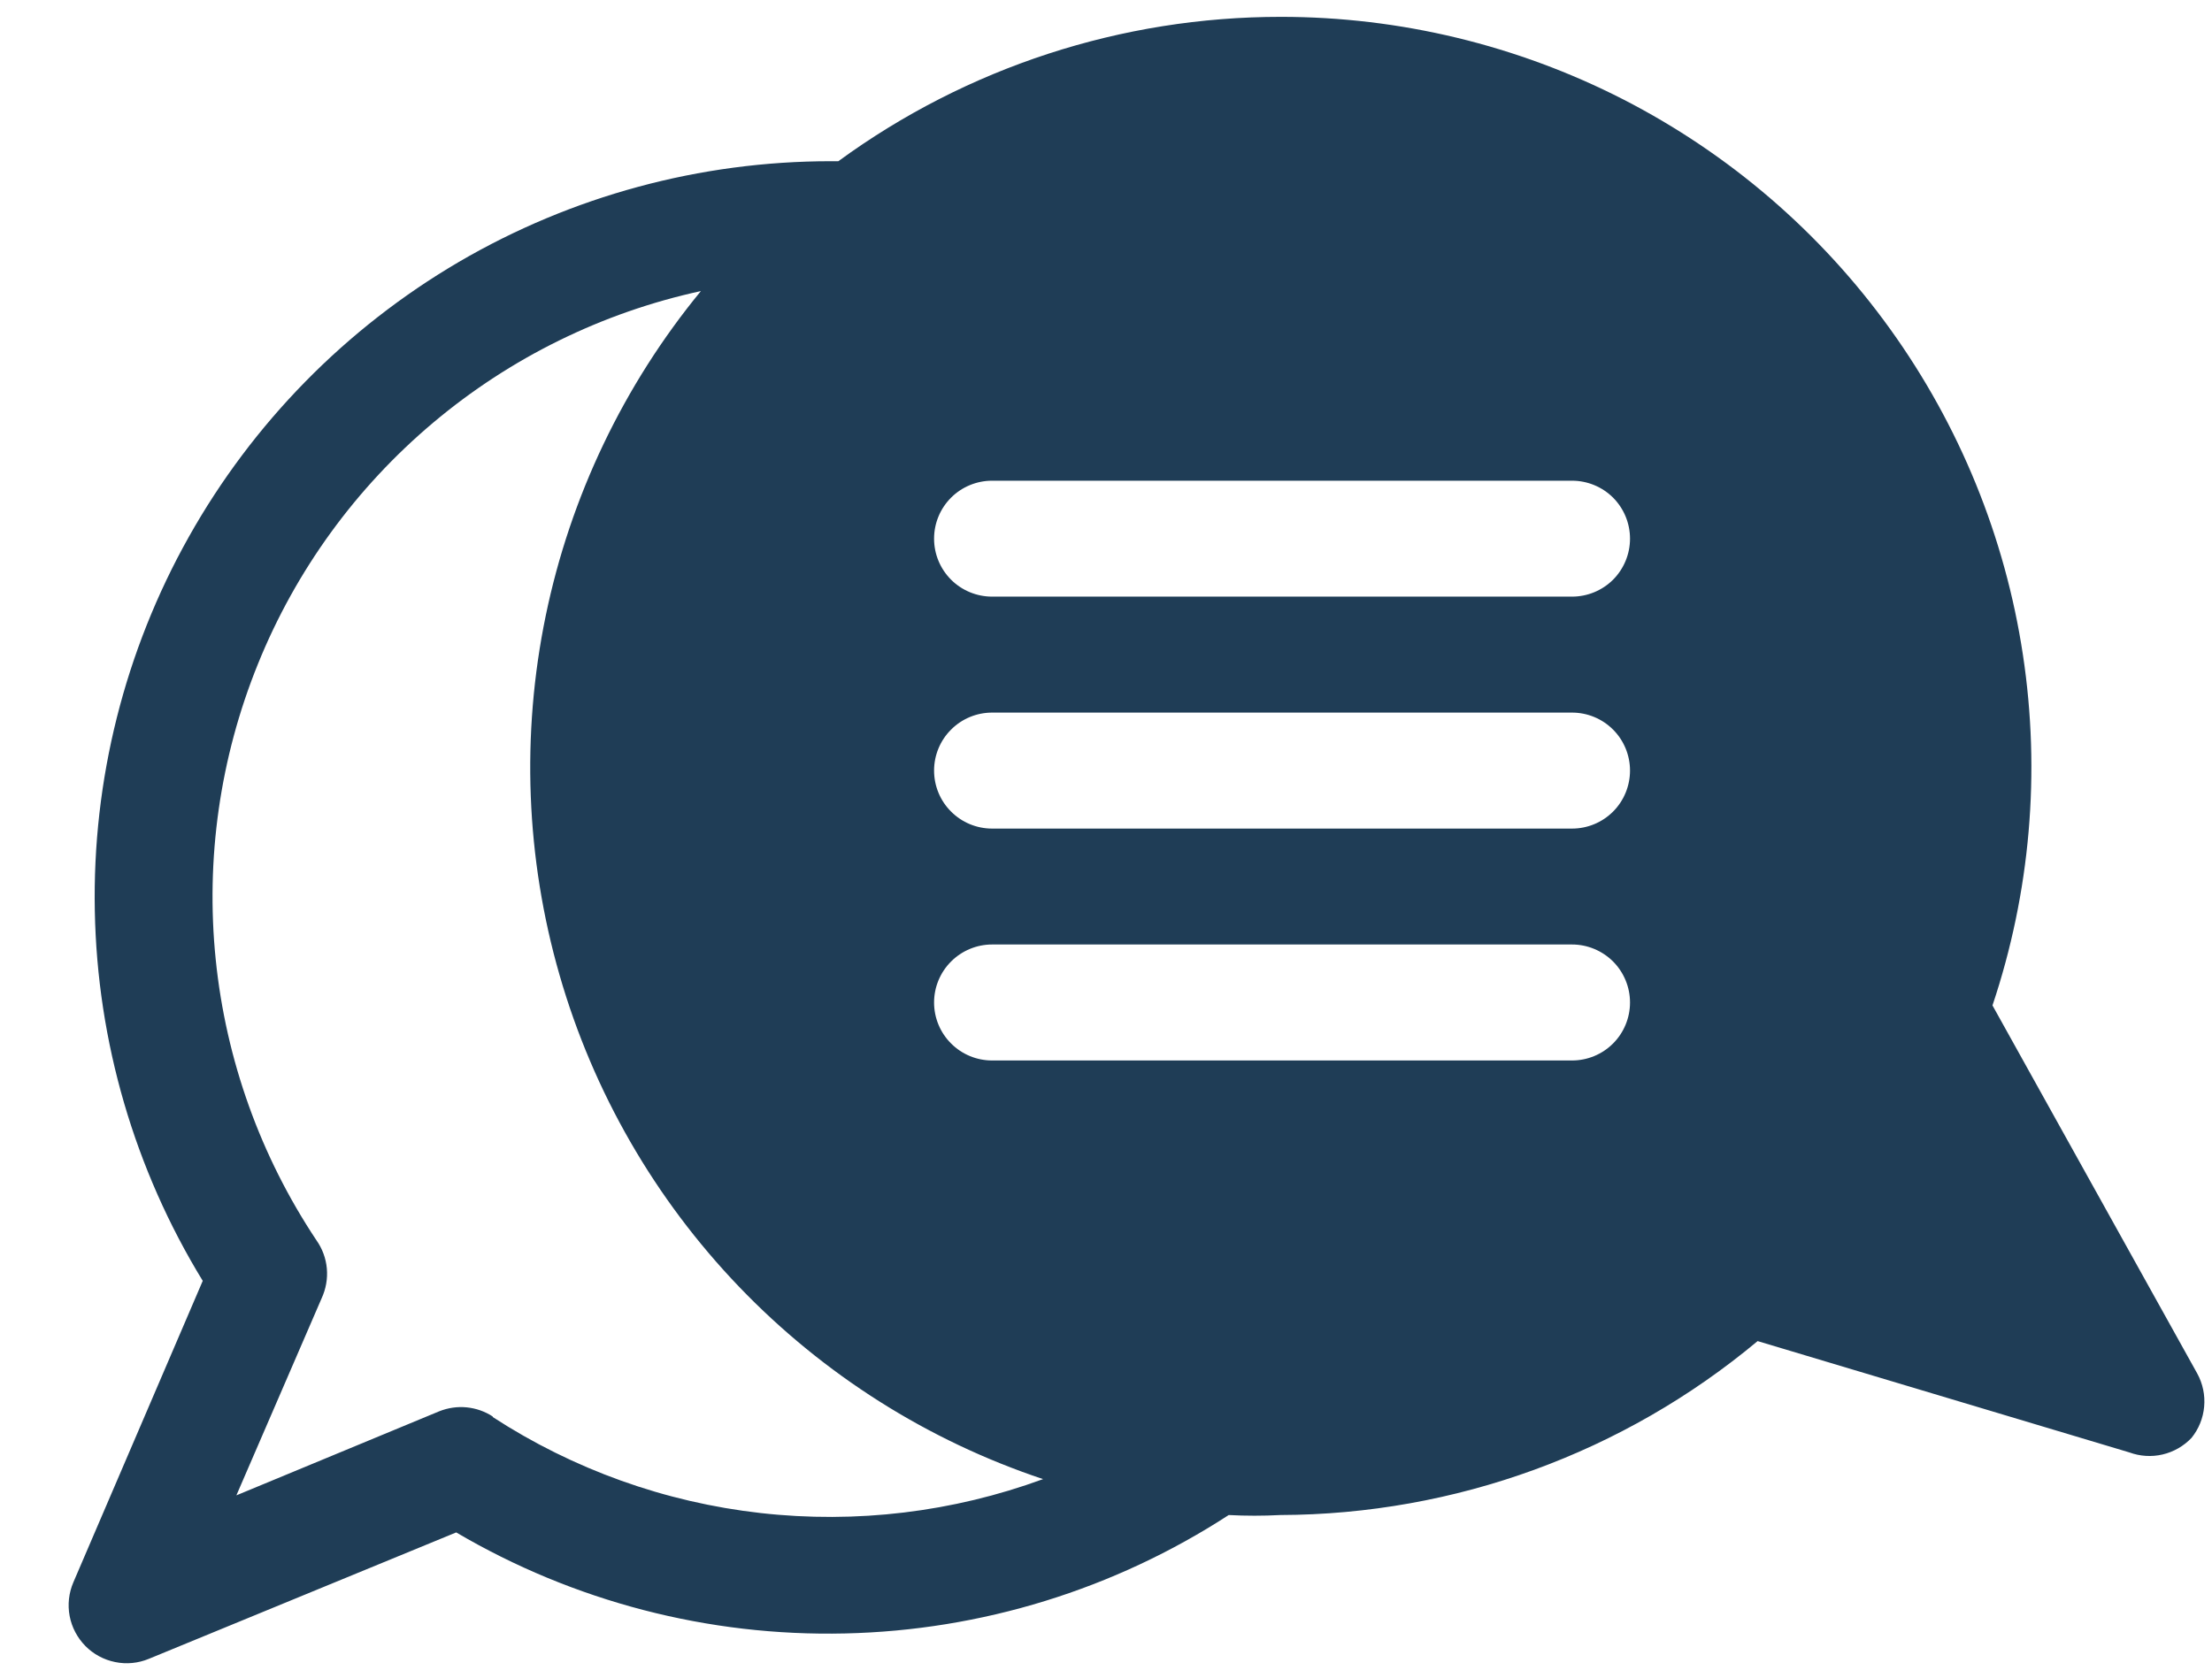
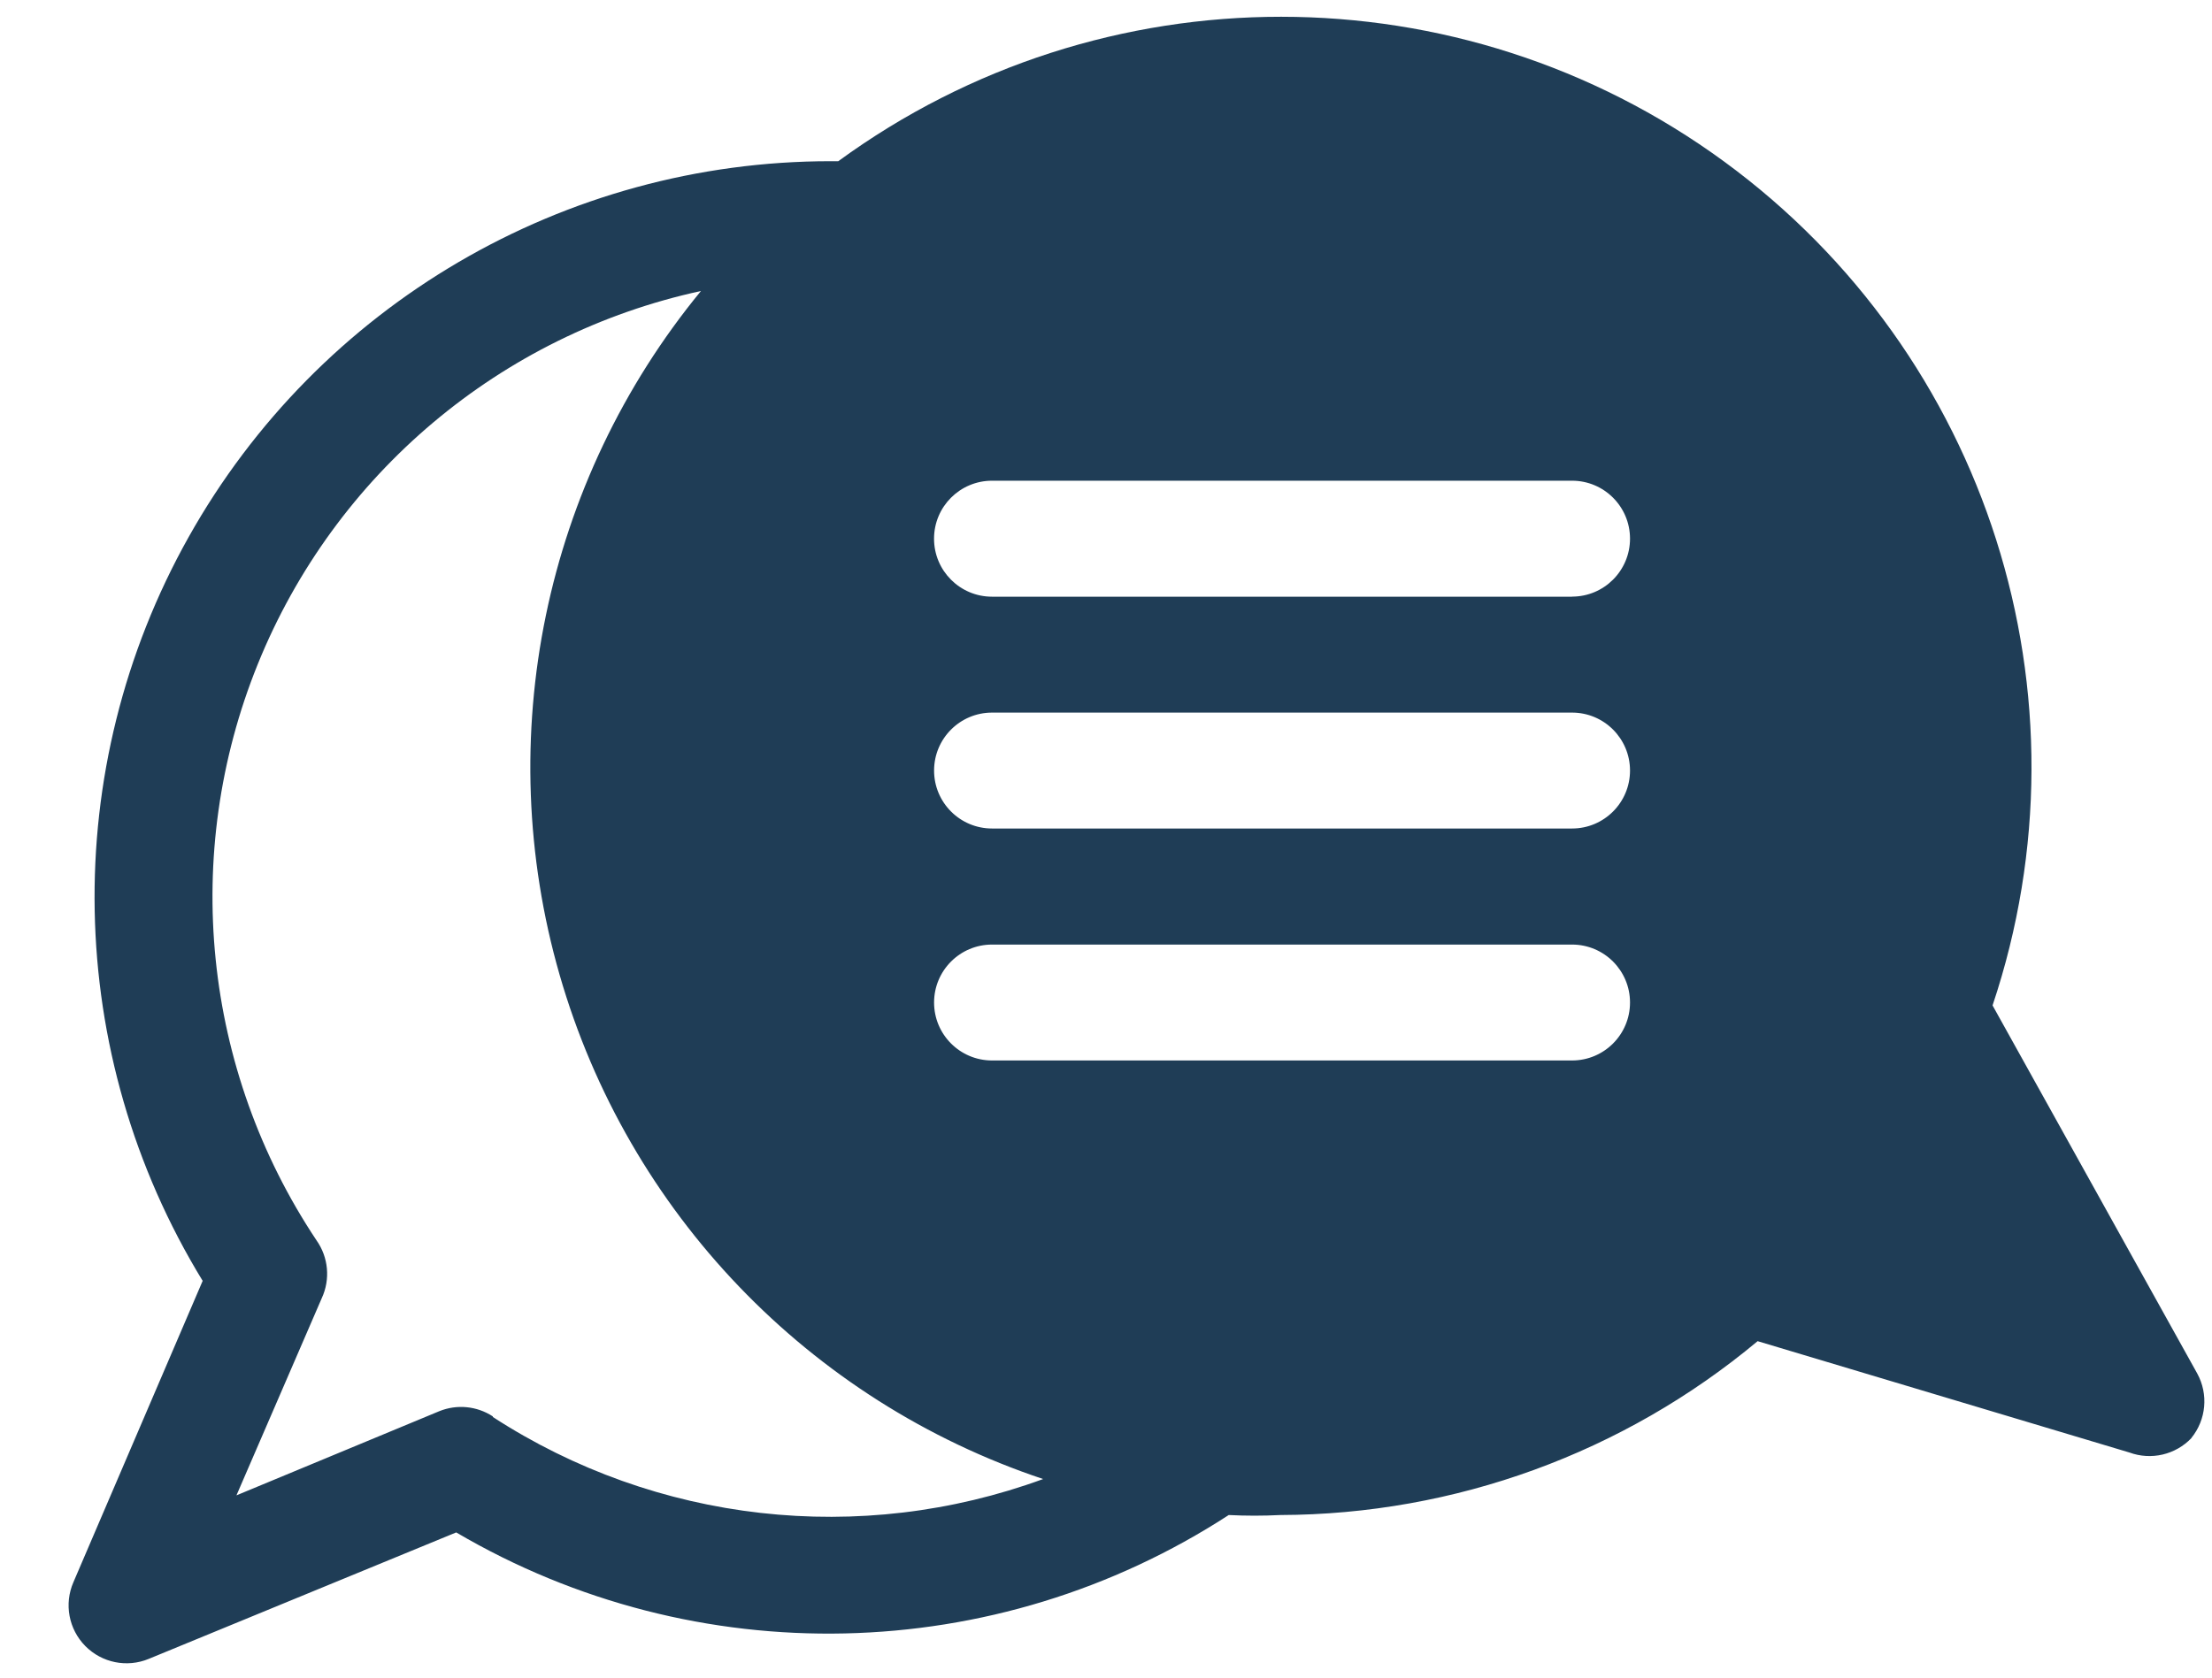
- <svg xmlns="http://www.w3.org/2000/svg" width="29" height="22" viewBox="0 0 29 22" fill="none">
-   <path d="M28.731 18.857C28.826 18.74 28.884 18.597 28.897 18.447C28.911 18.296 28.879 18.145 28.807 18.013L26.122 13.185C26.618 11.705 26.755 10.129 26.521 8.587C26.288 7.044 25.69 5.579 24.779 4.313C23.868 3.046 22.668 2.015 21.28 1.303C19.891 0.592 18.353 0.221 16.793 0.221C14.707 0.22 12.675 0.883 10.991 2.114H10.893C9.178 2.114 7.494 2.57 6.014 3.436C4.535 4.303 3.313 5.548 2.474 7.043C1.635 8.538 1.21 10.23 1.243 11.945C1.275 13.659 1.763 15.334 2.658 16.797L0.962 20.75C0.902 20.889 0.885 21.043 0.913 21.192C0.941 21.34 1.013 21.477 1.119 21.585C1.225 21.693 1.361 21.766 1.509 21.796C1.657 21.827 1.811 21.812 1.951 21.754L5.981 20.096C7.523 21.003 9.288 21.462 11.077 21.421C12.866 21.381 14.608 20.843 16.109 19.868C16.334 19.88 16.56 19.88 16.785 19.868C19.073 19.861 21.287 19.054 23.043 17.587L27.917 19.047C28.056 19.098 28.208 19.108 28.352 19.074C28.497 19.04 28.628 18.965 28.731 18.857V18.857ZM13.006 12.386H20.61C20.812 12.386 21.005 12.467 21.148 12.609C21.29 12.752 21.37 12.945 21.37 13.147C21.37 13.348 21.29 13.542 21.148 13.684C21.005 13.827 20.812 13.907 20.61 13.907H13.006C12.805 13.907 12.611 13.827 12.469 13.684C12.326 13.542 12.246 13.348 12.246 13.147C12.246 12.945 12.326 12.752 12.469 12.609C12.611 12.467 12.805 12.386 13.006 12.386ZM12.246 10.105C12.246 9.904 12.326 9.71 12.469 9.568C12.611 9.425 12.805 9.345 13.006 9.345H20.61C20.812 9.345 21.005 9.425 21.148 9.568C21.29 9.71 21.37 9.904 21.37 10.105C21.37 10.307 21.29 10.501 21.148 10.643C21.005 10.786 20.812 10.866 20.61 10.866H13.006C12.805 10.866 12.611 10.786 12.469 10.643C12.326 10.501 12.246 10.307 12.246 10.105V10.105ZM20.61 7.824H13.006C12.805 7.824 12.611 7.744 12.469 7.602C12.326 7.459 12.246 7.266 12.246 7.064C12.246 6.862 12.326 6.669 12.469 6.526C12.611 6.384 12.805 6.304 13.006 6.304H20.61C20.812 6.304 21.005 6.384 21.148 6.526C21.29 6.669 21.37 6.862 21.37 7.064C21.37 7.266 21.29 7.459 21.148 7.602C21.005 7.744 20.812 7.824 20.61 7.824ZM6.46 18.576C6.357 18.509 6.24 18.468 6.118 18.456C5.996 18.444 5.874 18.462 5.76 18.507L3.099 19.61L4.217 17.025C4.273 16.903 4.297 16.769 4.285 16.635C4.273 16.502 4.226 16.374 4.148 16.264C3.415 15.163 2.962 13.899 2.828 12.582C2.694 11.265 2.884 9.936 3.381 8.709C3.877 7.482 4.666 6.396 5.679 5.543C6.691 4.691 7.896 4.098 9.189 3.817V3.817C8.176 5.05 7.478 6.511 7.155 8.073C6.832 9.636 6.894 11.253 7.336 12.787C7.777 14.32 8.585 15.723 9.69 16.875C10.794 18.026 12.162 18.892 13.675 19.397C12.492 19.831 11.224 19.983 9.972 19.842C8.719 19.701 7.517 19.27 6.46 18.583V18.576Z" fill="#1F3D56" />
+ <svg xmlns="http://www.w3.org/2000/svg" width="29" height="22" fill="none">
+   <path d="M28.73 18.857a.761.761 0 00.077-.844l-2.684-4.828A9.839 9.839 0 0010.99 2.114h-.098a9.649 9.649 0 00-8.235 14.683L.962 20.75a.76.76 0 00.989 1.004l4.03-1.658a9.634 9.634 0 0010.128-.228 6.7 6.7 0 00.676 0 9.809 9.809 0 006.258-2.28l4.874 1.46a.761.761 0 00.814-.19zm-15.724-6.47h7.604a.76.76 0 110 1.52h-7.604a.76.76 0 010-1.52zm-.76-2.282a.76.76 0 01.76-.76h7.604a.76.76 0 110 1.52h-7.604a.76.76 0 01-.76-.76zm8.364-2.28h-7.604a.76.76 0 010-1.521h7.604a.76.76 0 110 1.52zM6.46 18.574a.76.76 0 00-.7-.068L3.1 19.61l1.118-2.585a.76.76 0 00-.069-.76A8.128 8.128 0 019.19 3.816a9.84 9.84 0 004.486 15.58 8.12 8.12 0 01-7.215-.814v-.007z" fill="#1F3D56" />
</svg>
